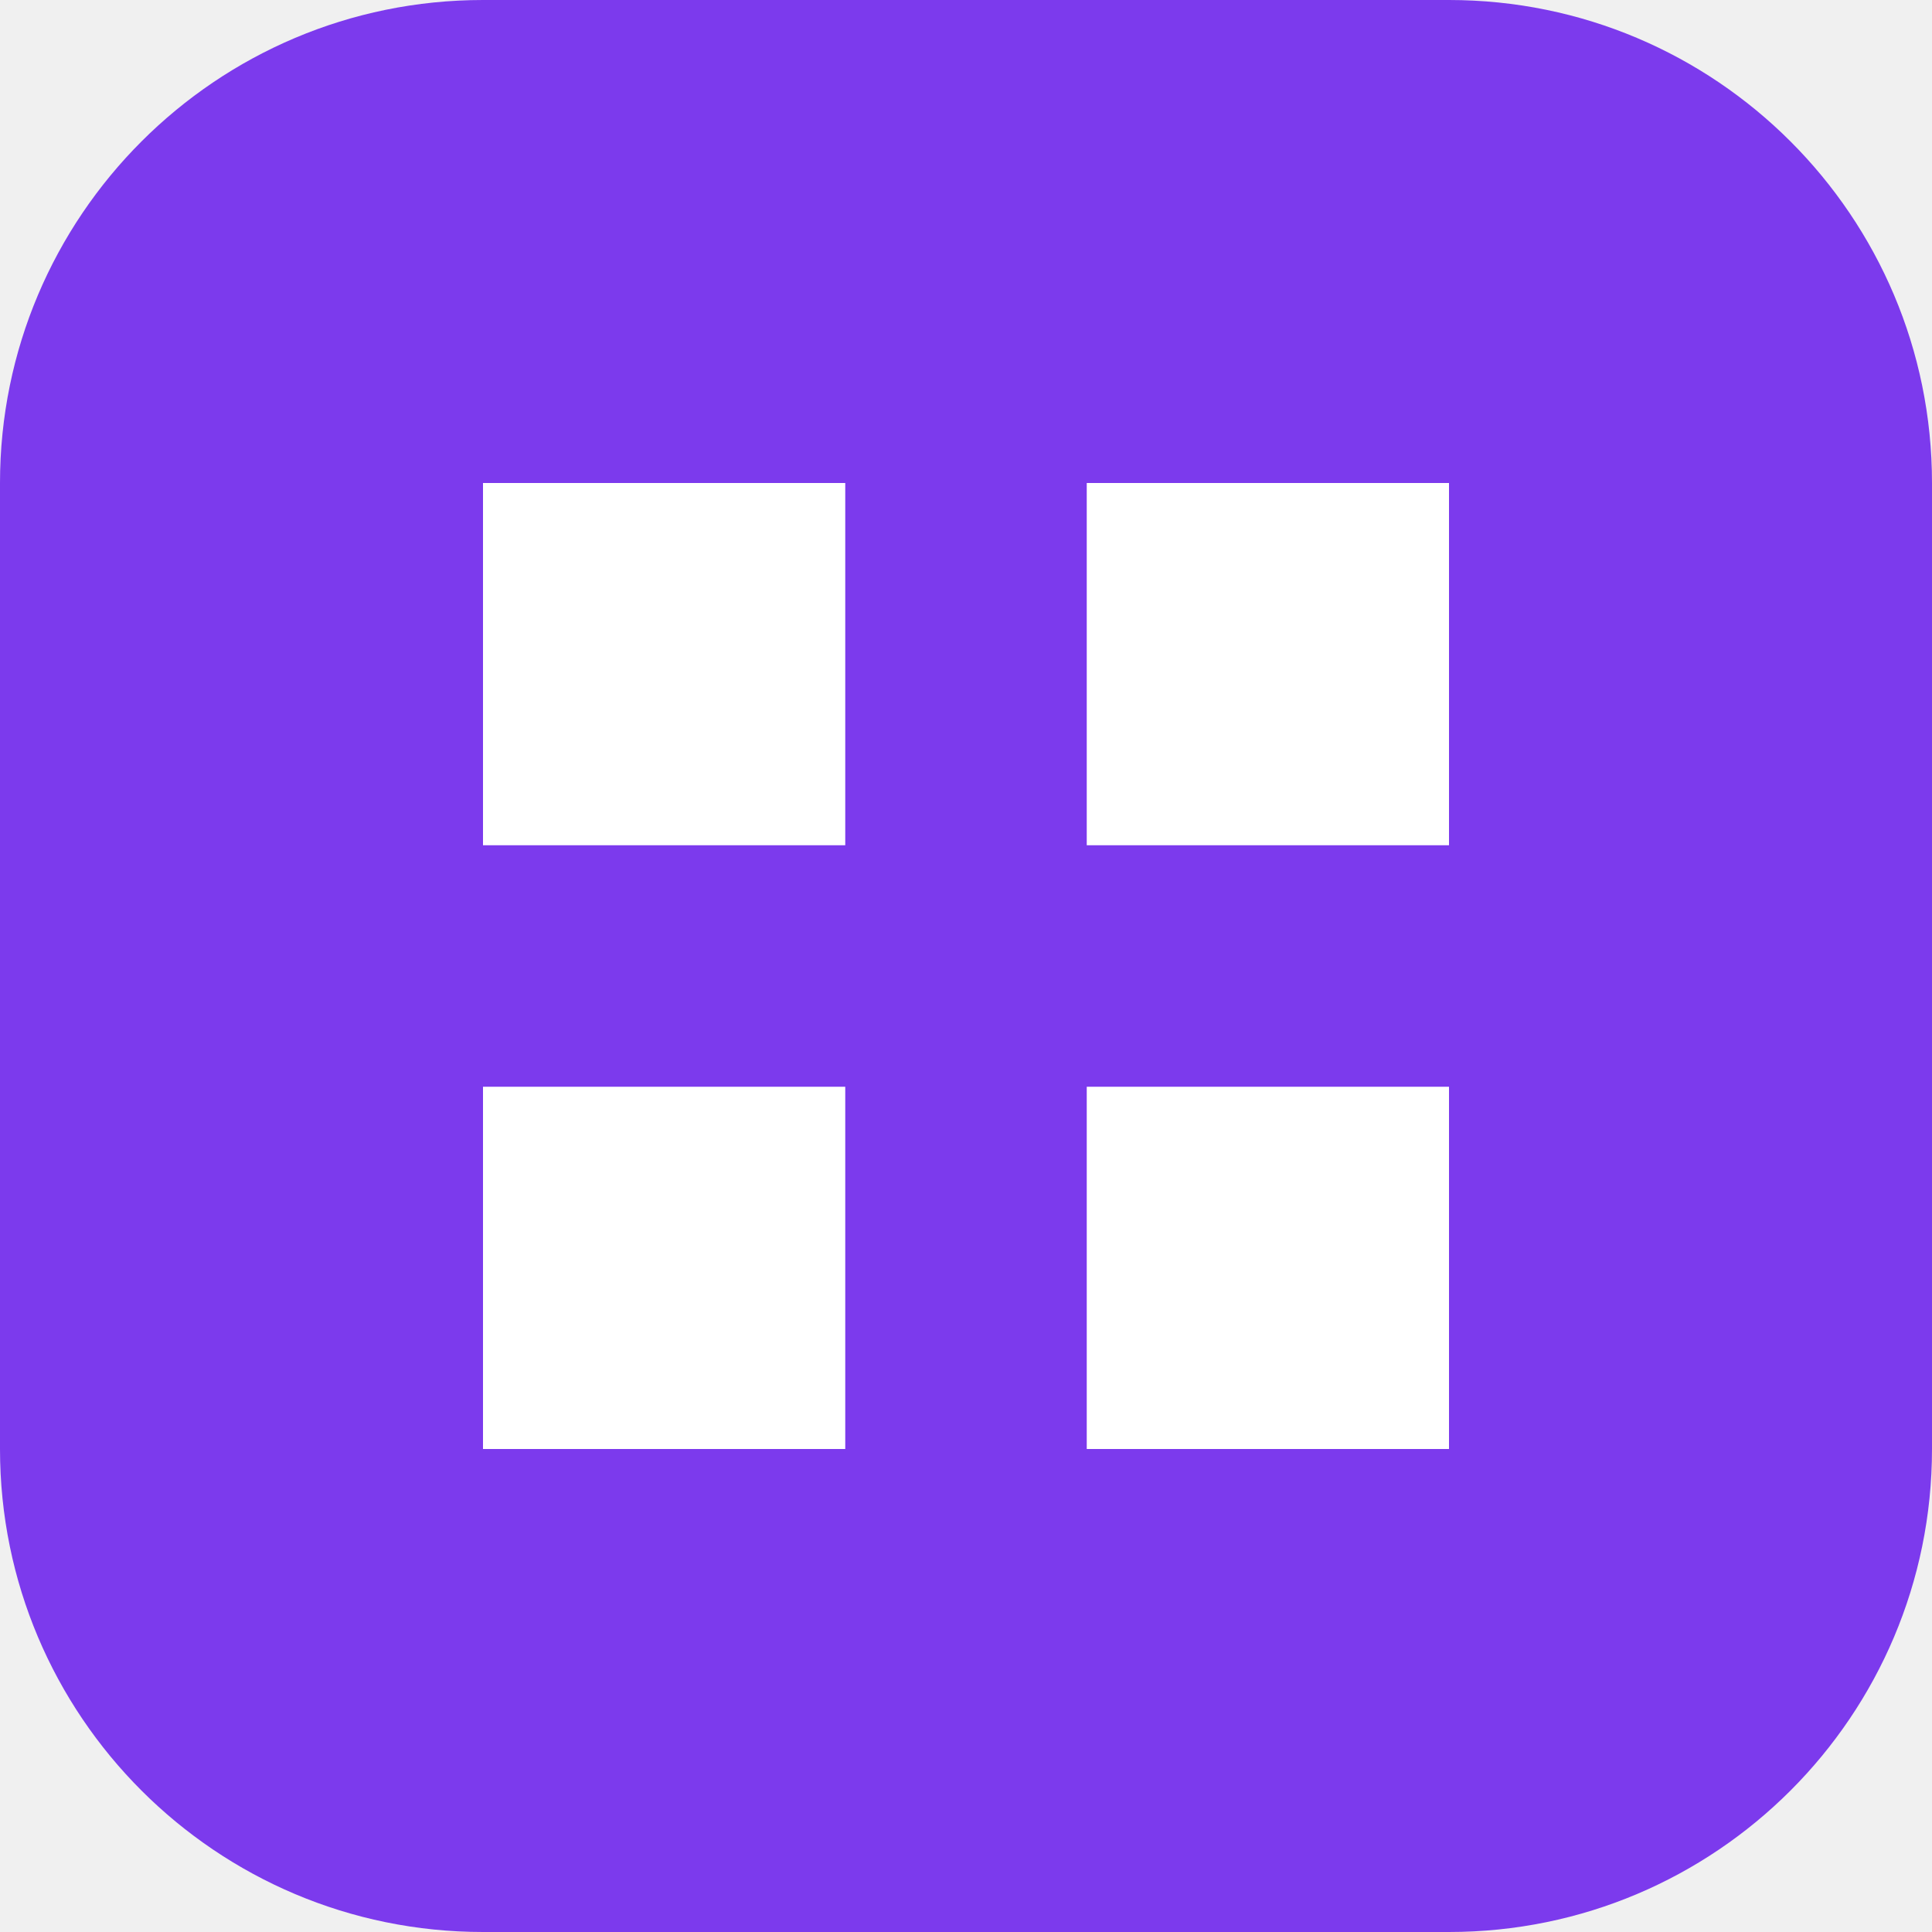
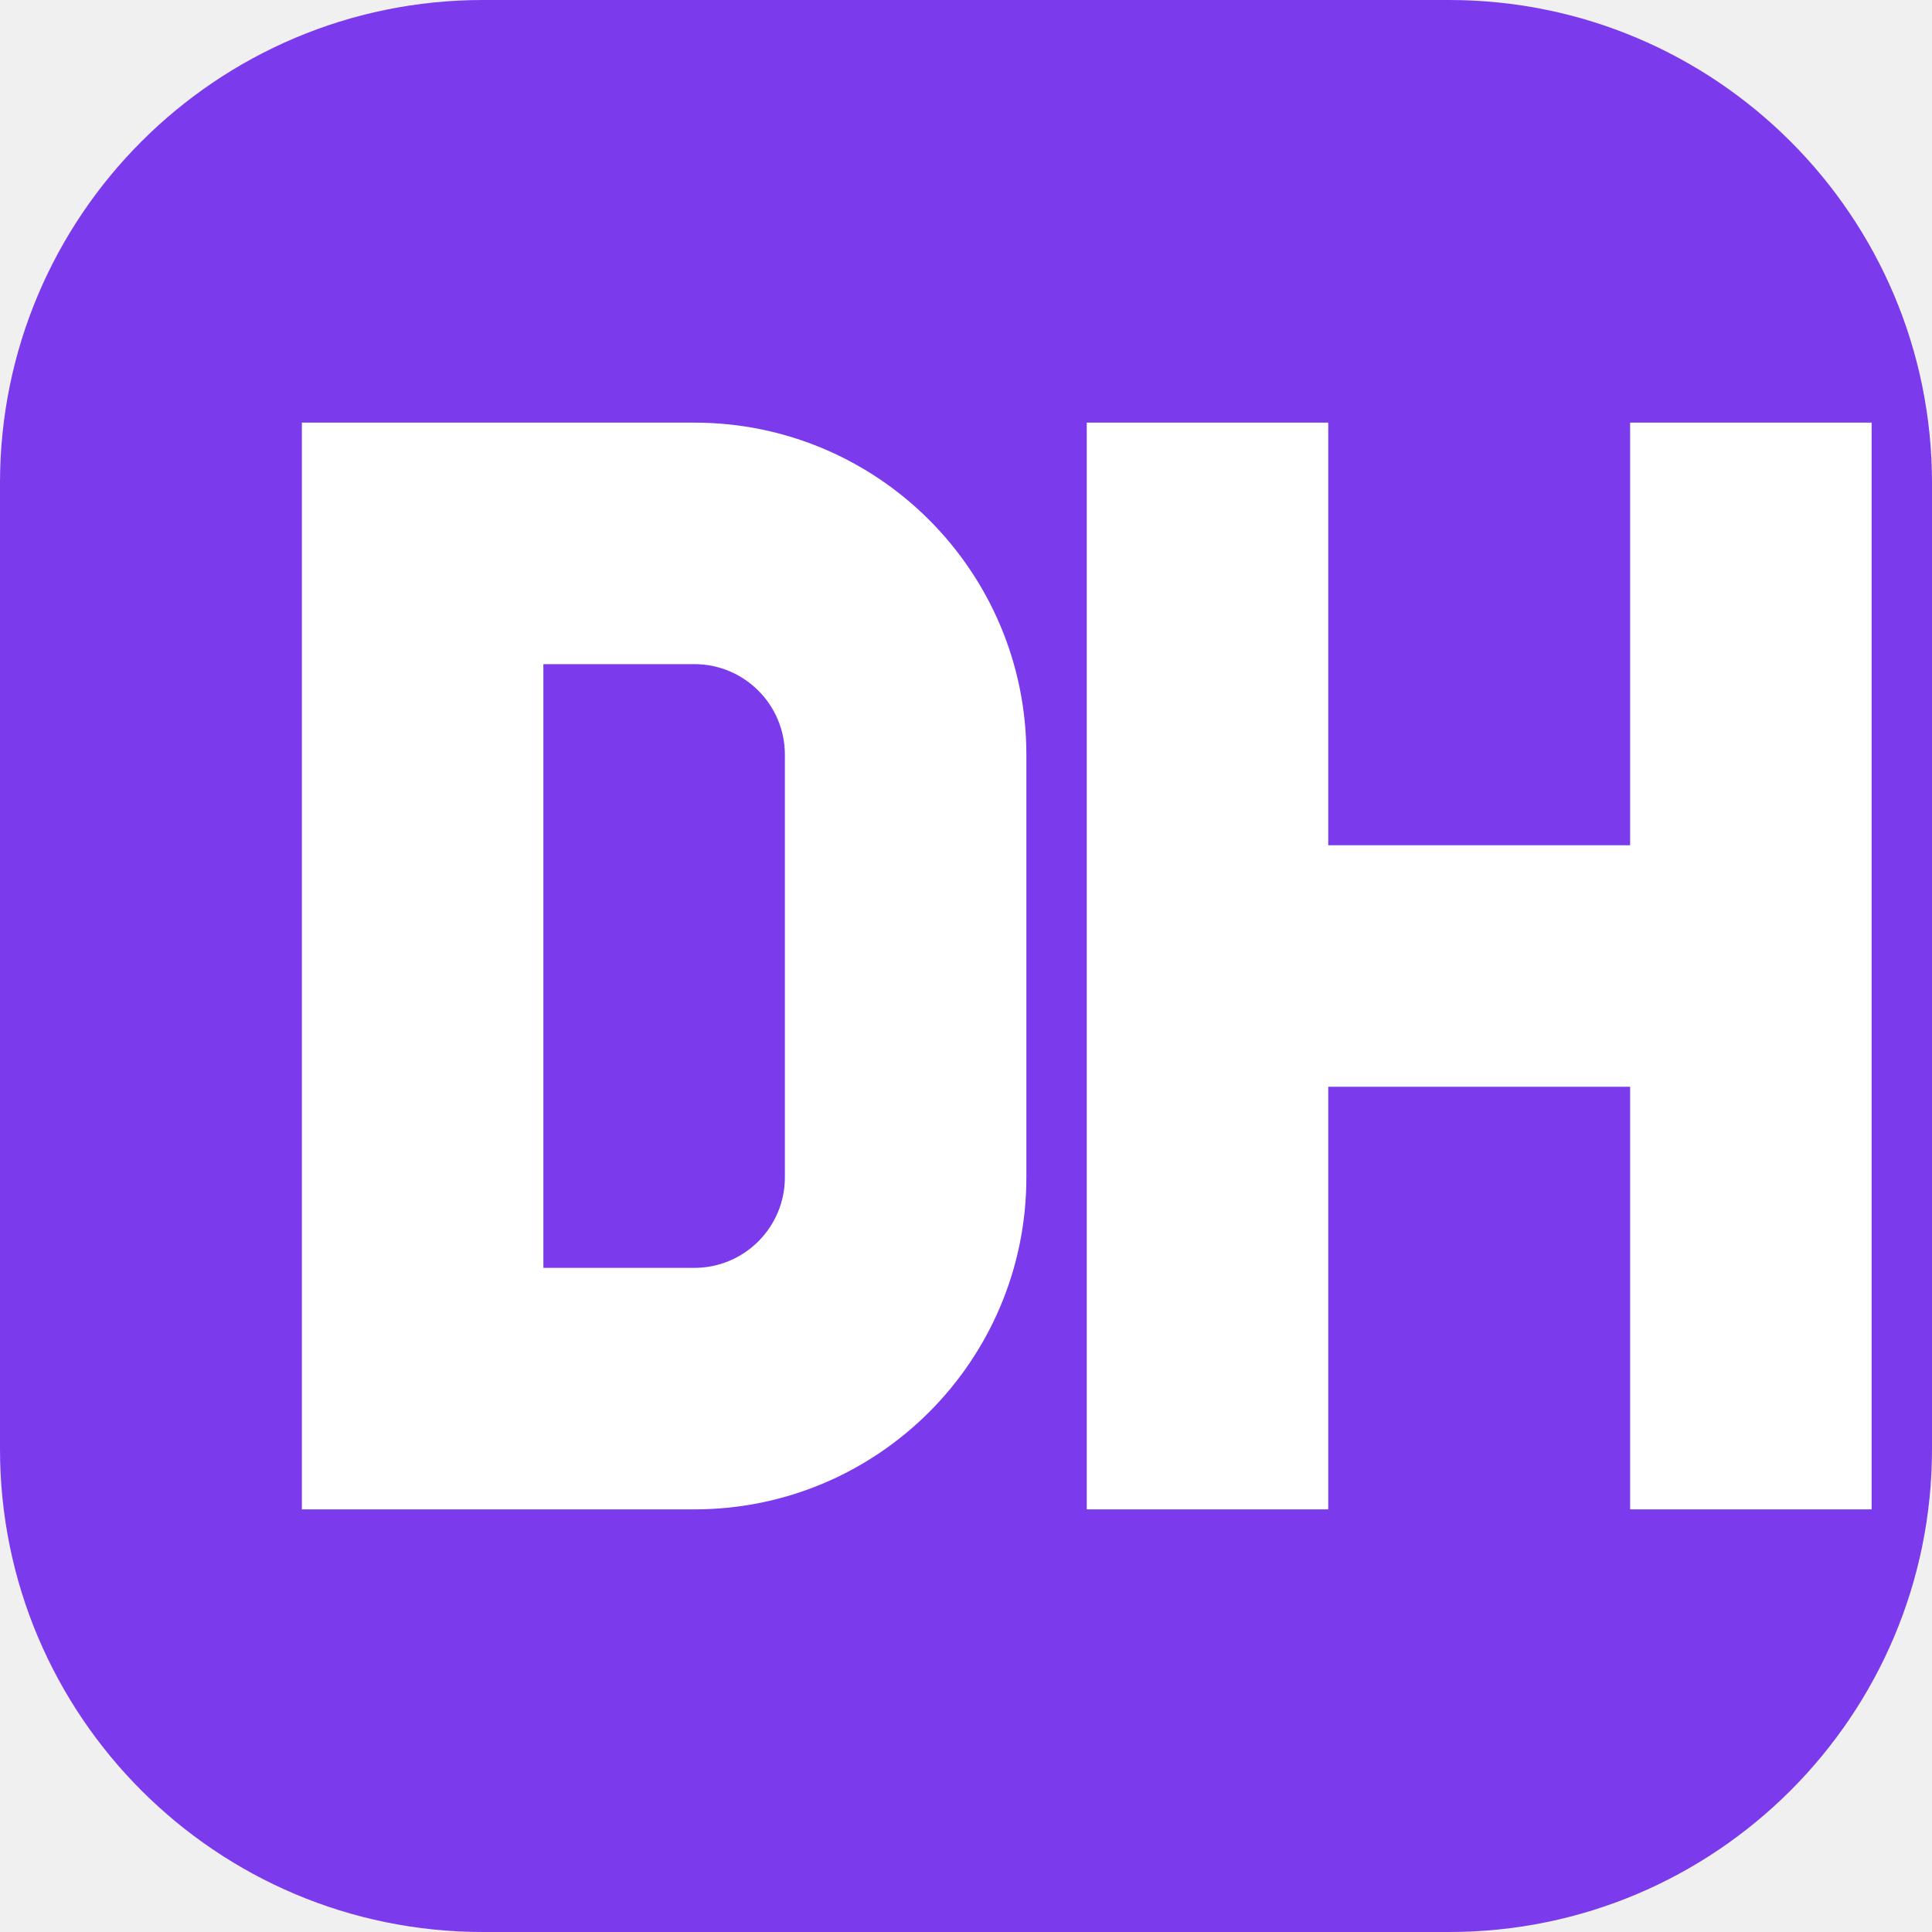
- <svg xmlns="http://www.w3.org/2000/svg" viewBox="0 0 32 32">
+ <svg xmlns="http://www.w3.org/2000/svg" viewBox="0 0 32 32" role="img" aria-labelledby="title">
  <rect width="32" height="32" rx="8" fill="#7c3aed" />
-   <path fill="#fff" d="M8 8h6v6H8zm10 0h6v6h-6zM8 18h6v6H8zm10 0h6v6h-6z" />
+   <path fill="#fff" d="M5 7h6.5A5.5 5.5 0 0 1 17 12.5v7a5.5 5.5 0 0 1-5.5 5.5H5V7Zm4 4v10h2.5a1.5 1.5 0 0 0 1.5-1.5v-7a1.5 1.5 0 0 0-1.5-1.5H9Zm9-4h4v7h5V7h4v18h-4v-7h-5v7h-4V7Z" />
</svg>
